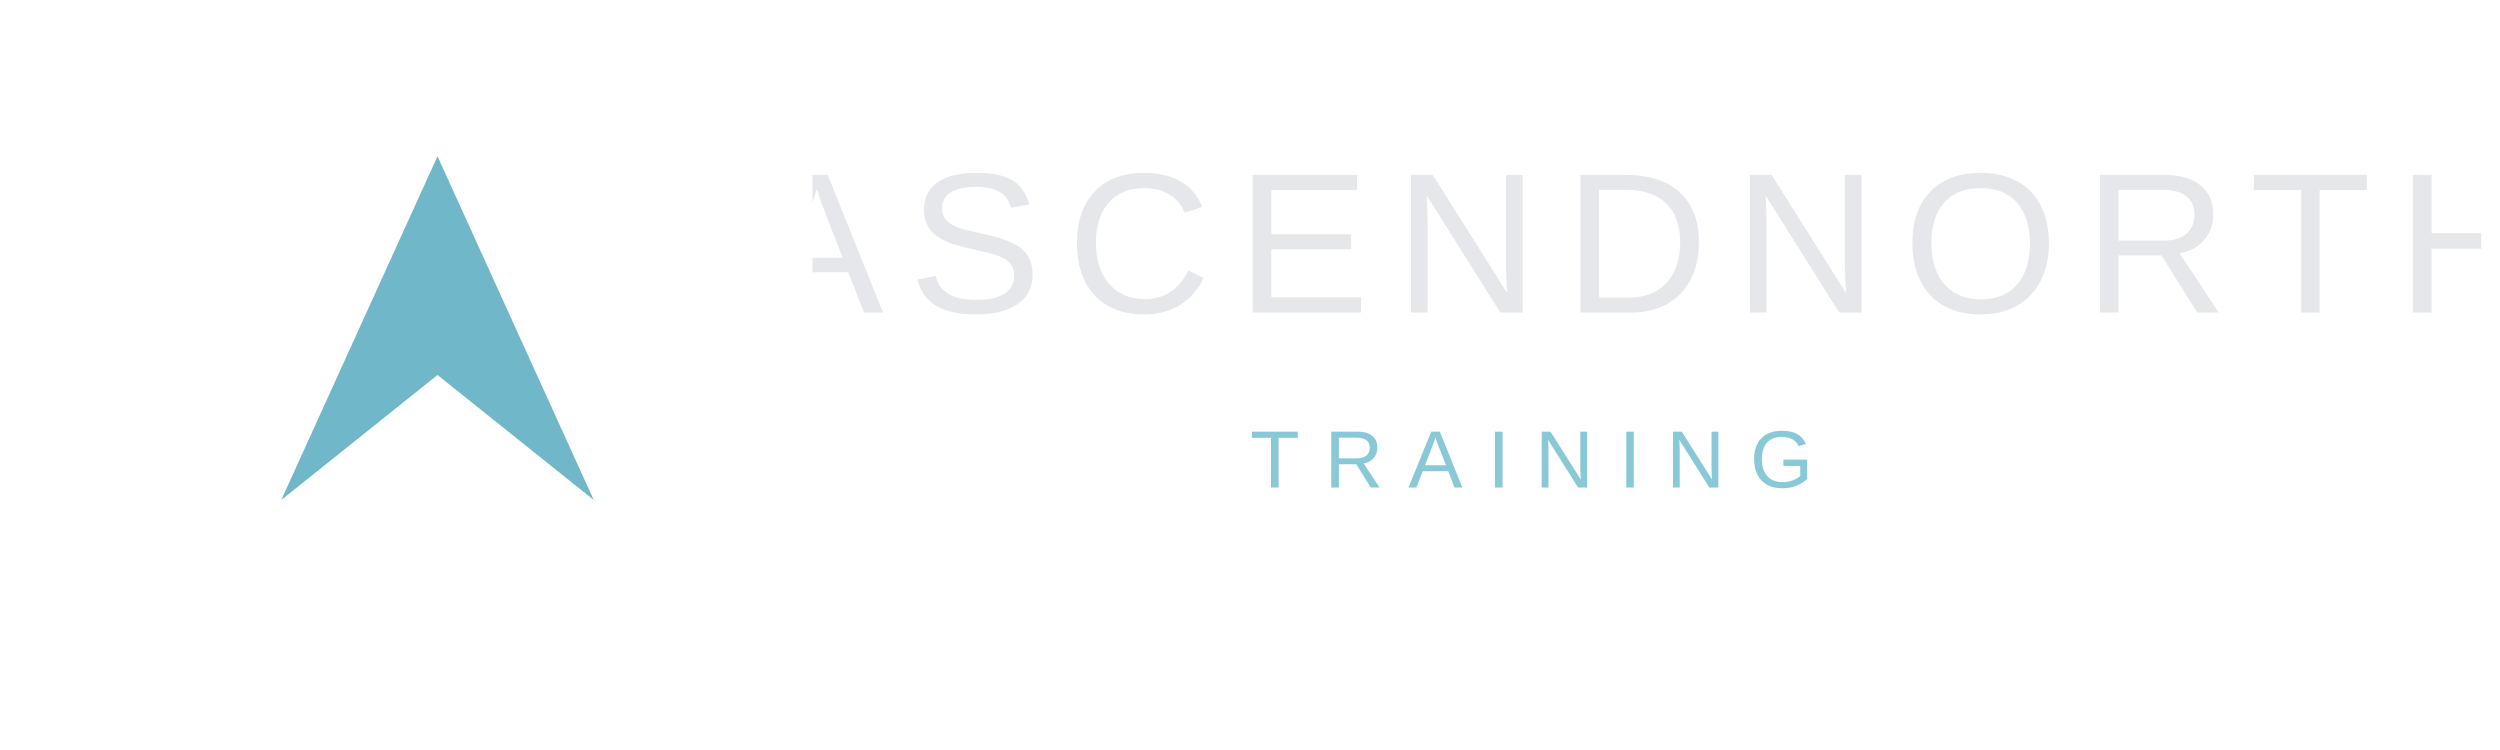
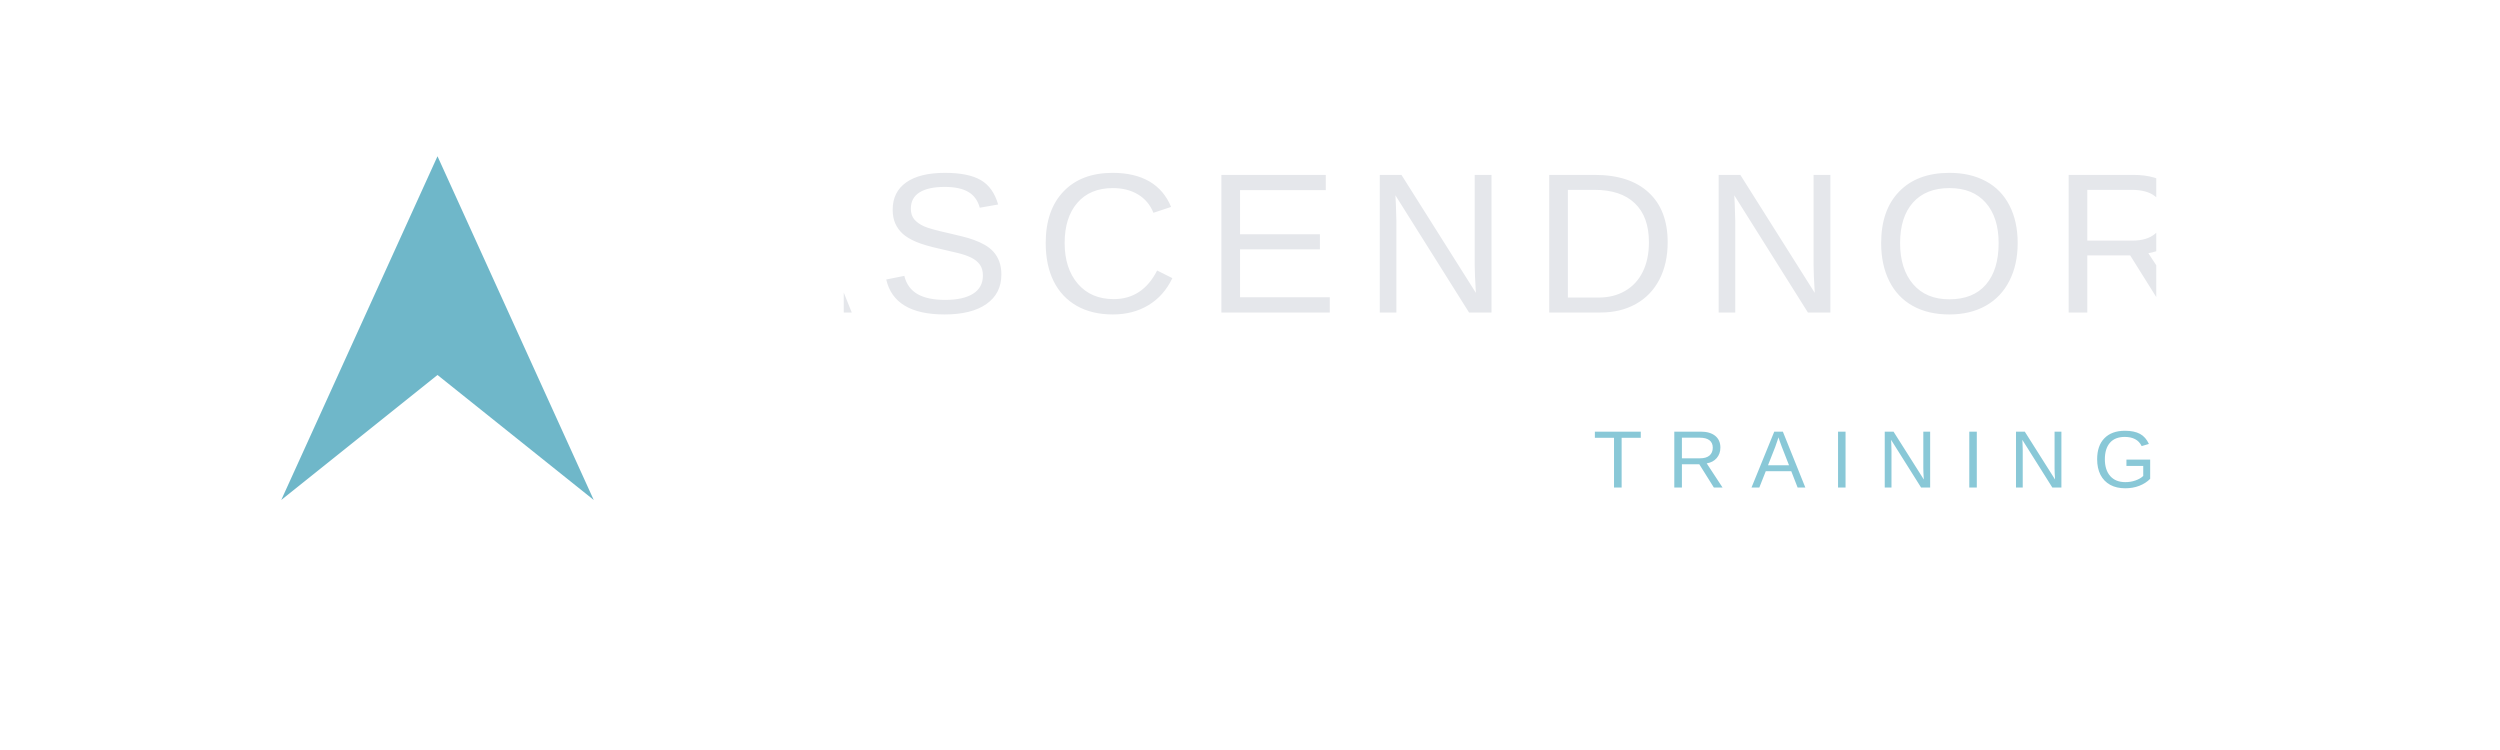
<svg xmlns="http://www.w3.org/2000/svg" width="400" height="120" viewBox="0 0 400 120">
  <rect width="400" height="120" fill="none" />
+   <path d="M70 25 L45 80 L70 60 L95 80 Z" fill="#6fb7c9" />
  <defs>
-     <clipPath id="ascendnorthClip">
-       <rect x="130" y="20" width="267" height="40" />
+     <clipPath id="cutAscendnorth">
+       <rect x="135" y="20" width="210" height="40" />
    </clipPath>
  </defs>
-   <path d="M70 25 L45 80 L70 60 L95 80 Z" fill="#6fb7c9" />
-   <g clip-path="url(#ascendnorthClip)">
-     <text x="120" y="50" font-family="Arial, Helvetica, sans-serif" font-size="32" fill="#e5e7eb" letter-spacing="4">
+   <g clip-path="url(#cutAscendnorth)">
+     <text x="115" y="50" font-family="Arial, Helvetica, sans-serif" font-size="32" fill="#e5e7eb" letter-spacing="4">
      ASCENDNORTH
    </text>
  </g>
-   <text x="200" y="78" font-family="Arial, Helvetica, sans-serif" font-size="13" fill="#89c8d7" letter-spacing="4">
+   <text x="345" y="78" font-family="Arial, Helvetica, sans-serif" font-size="13" fill="#89c8d7" letter-spacing="4" text-anchor="end">
    TRAINING
  </text>
</svg>
